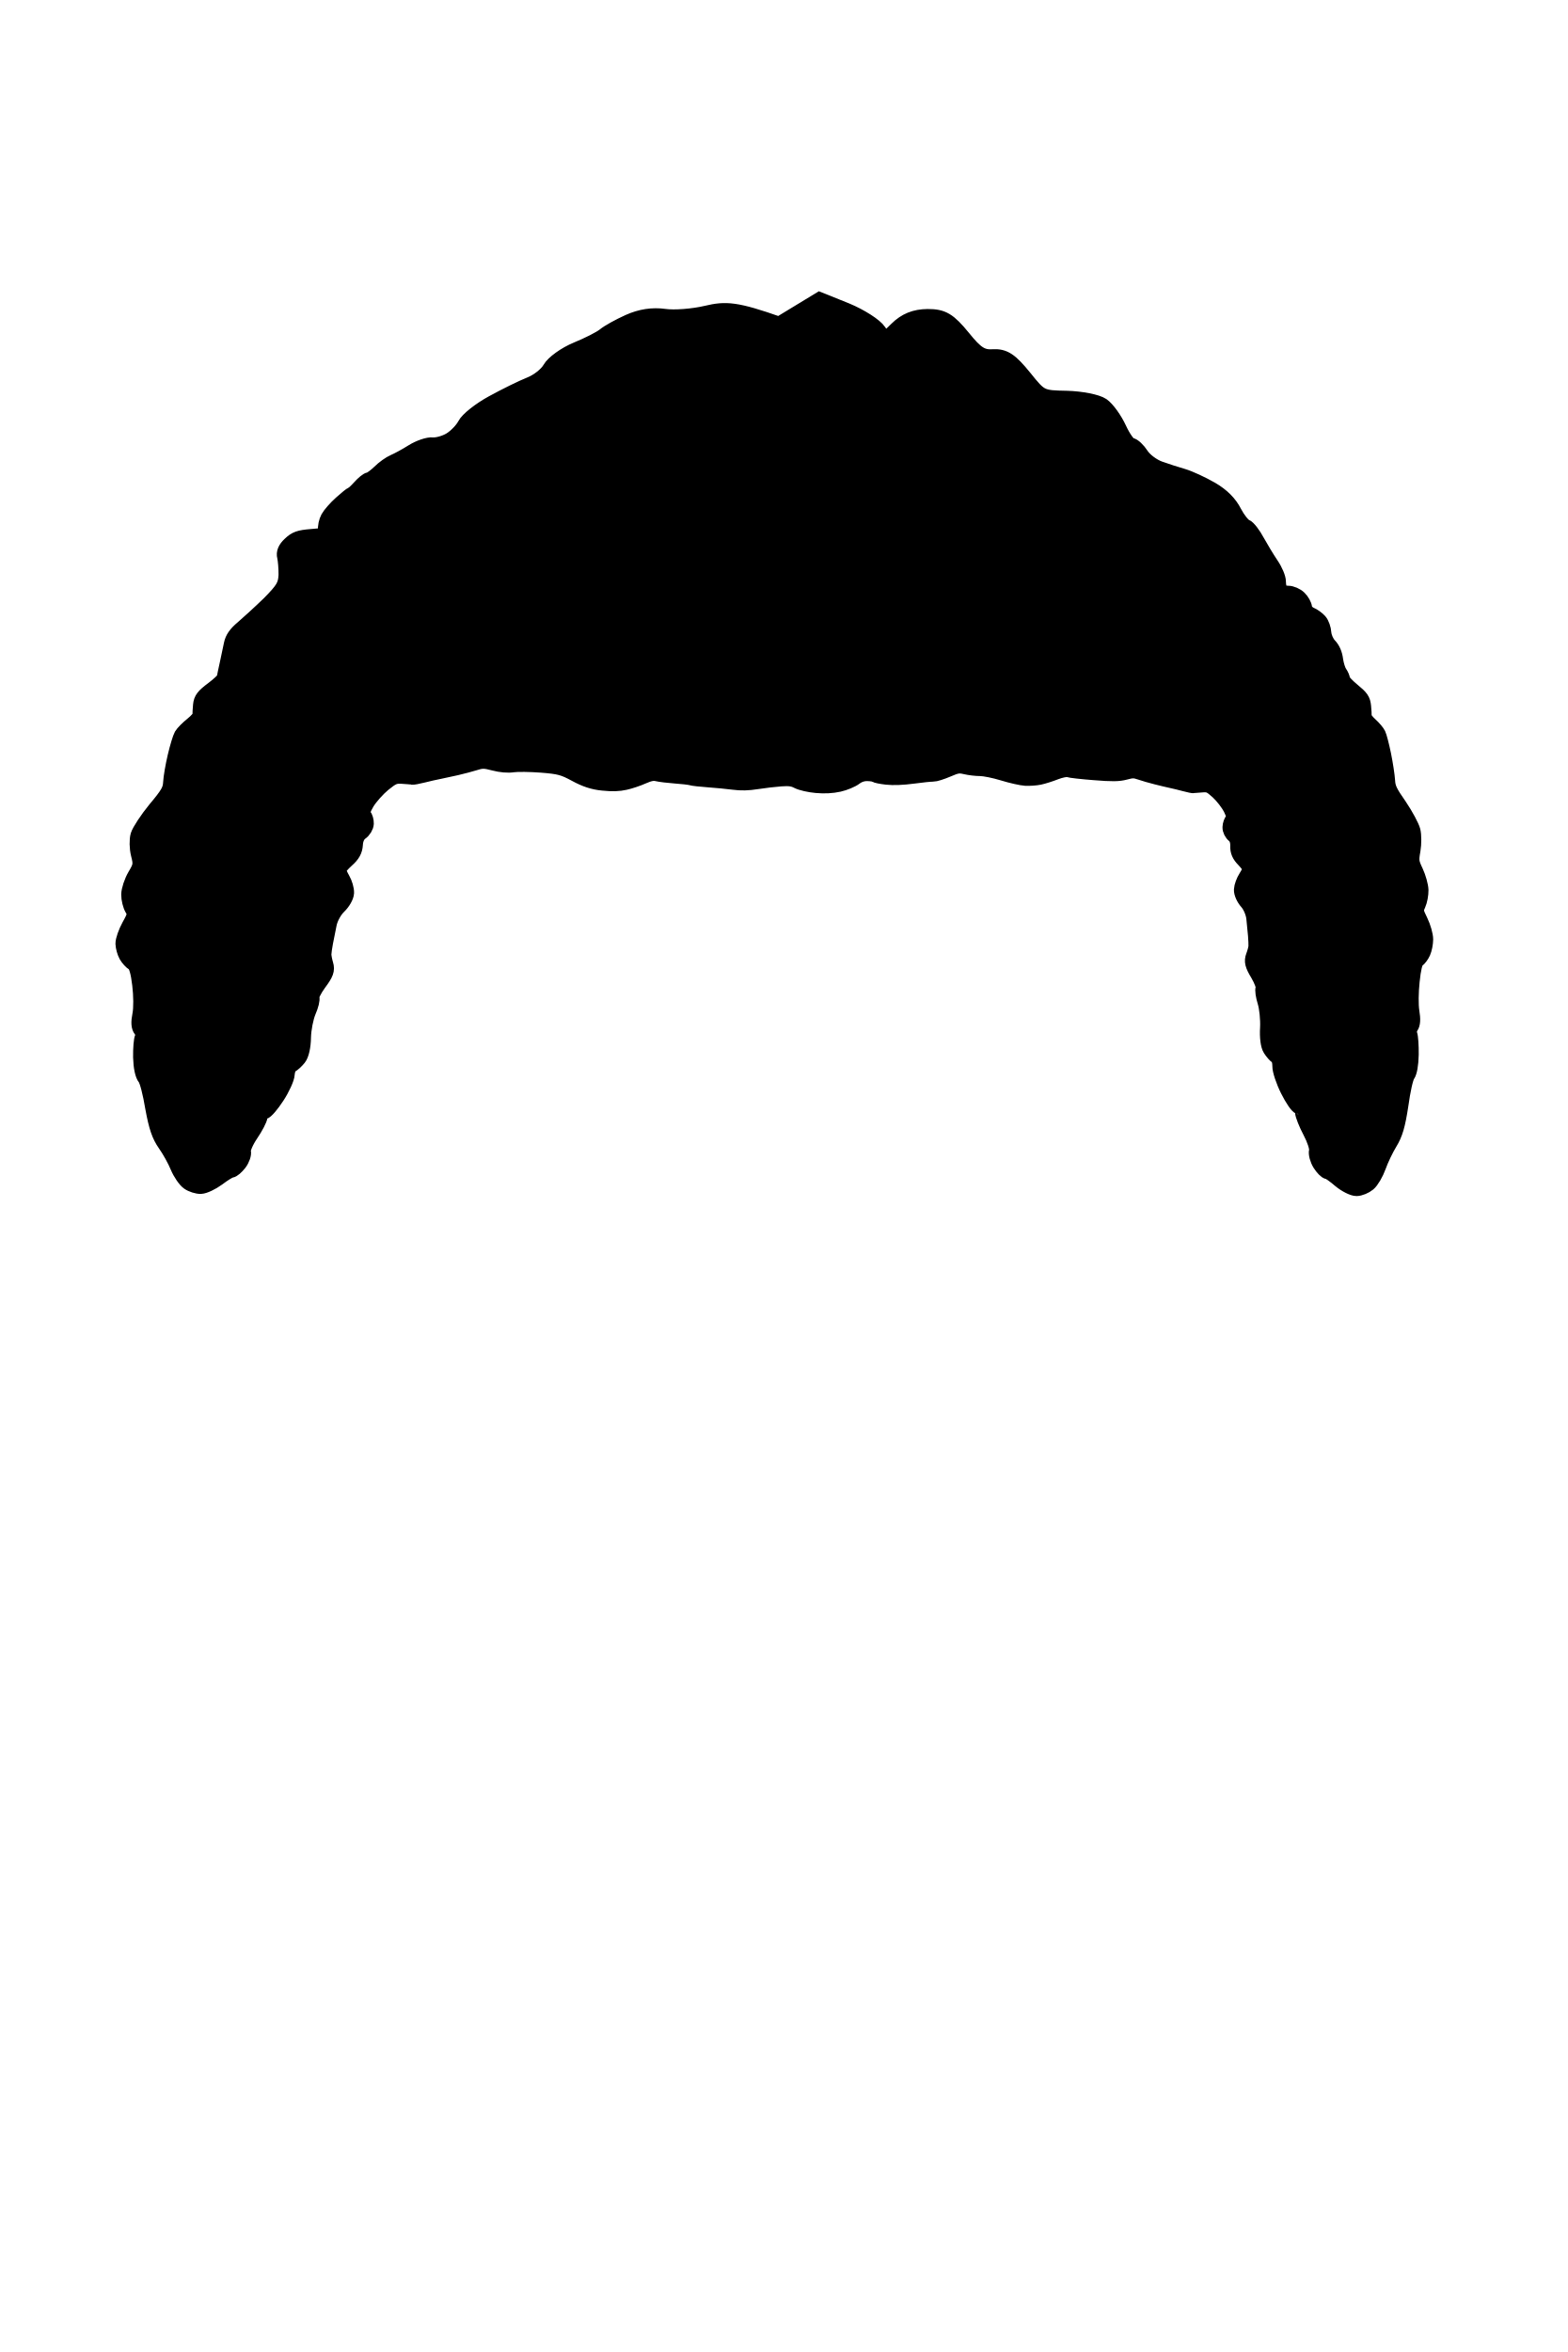
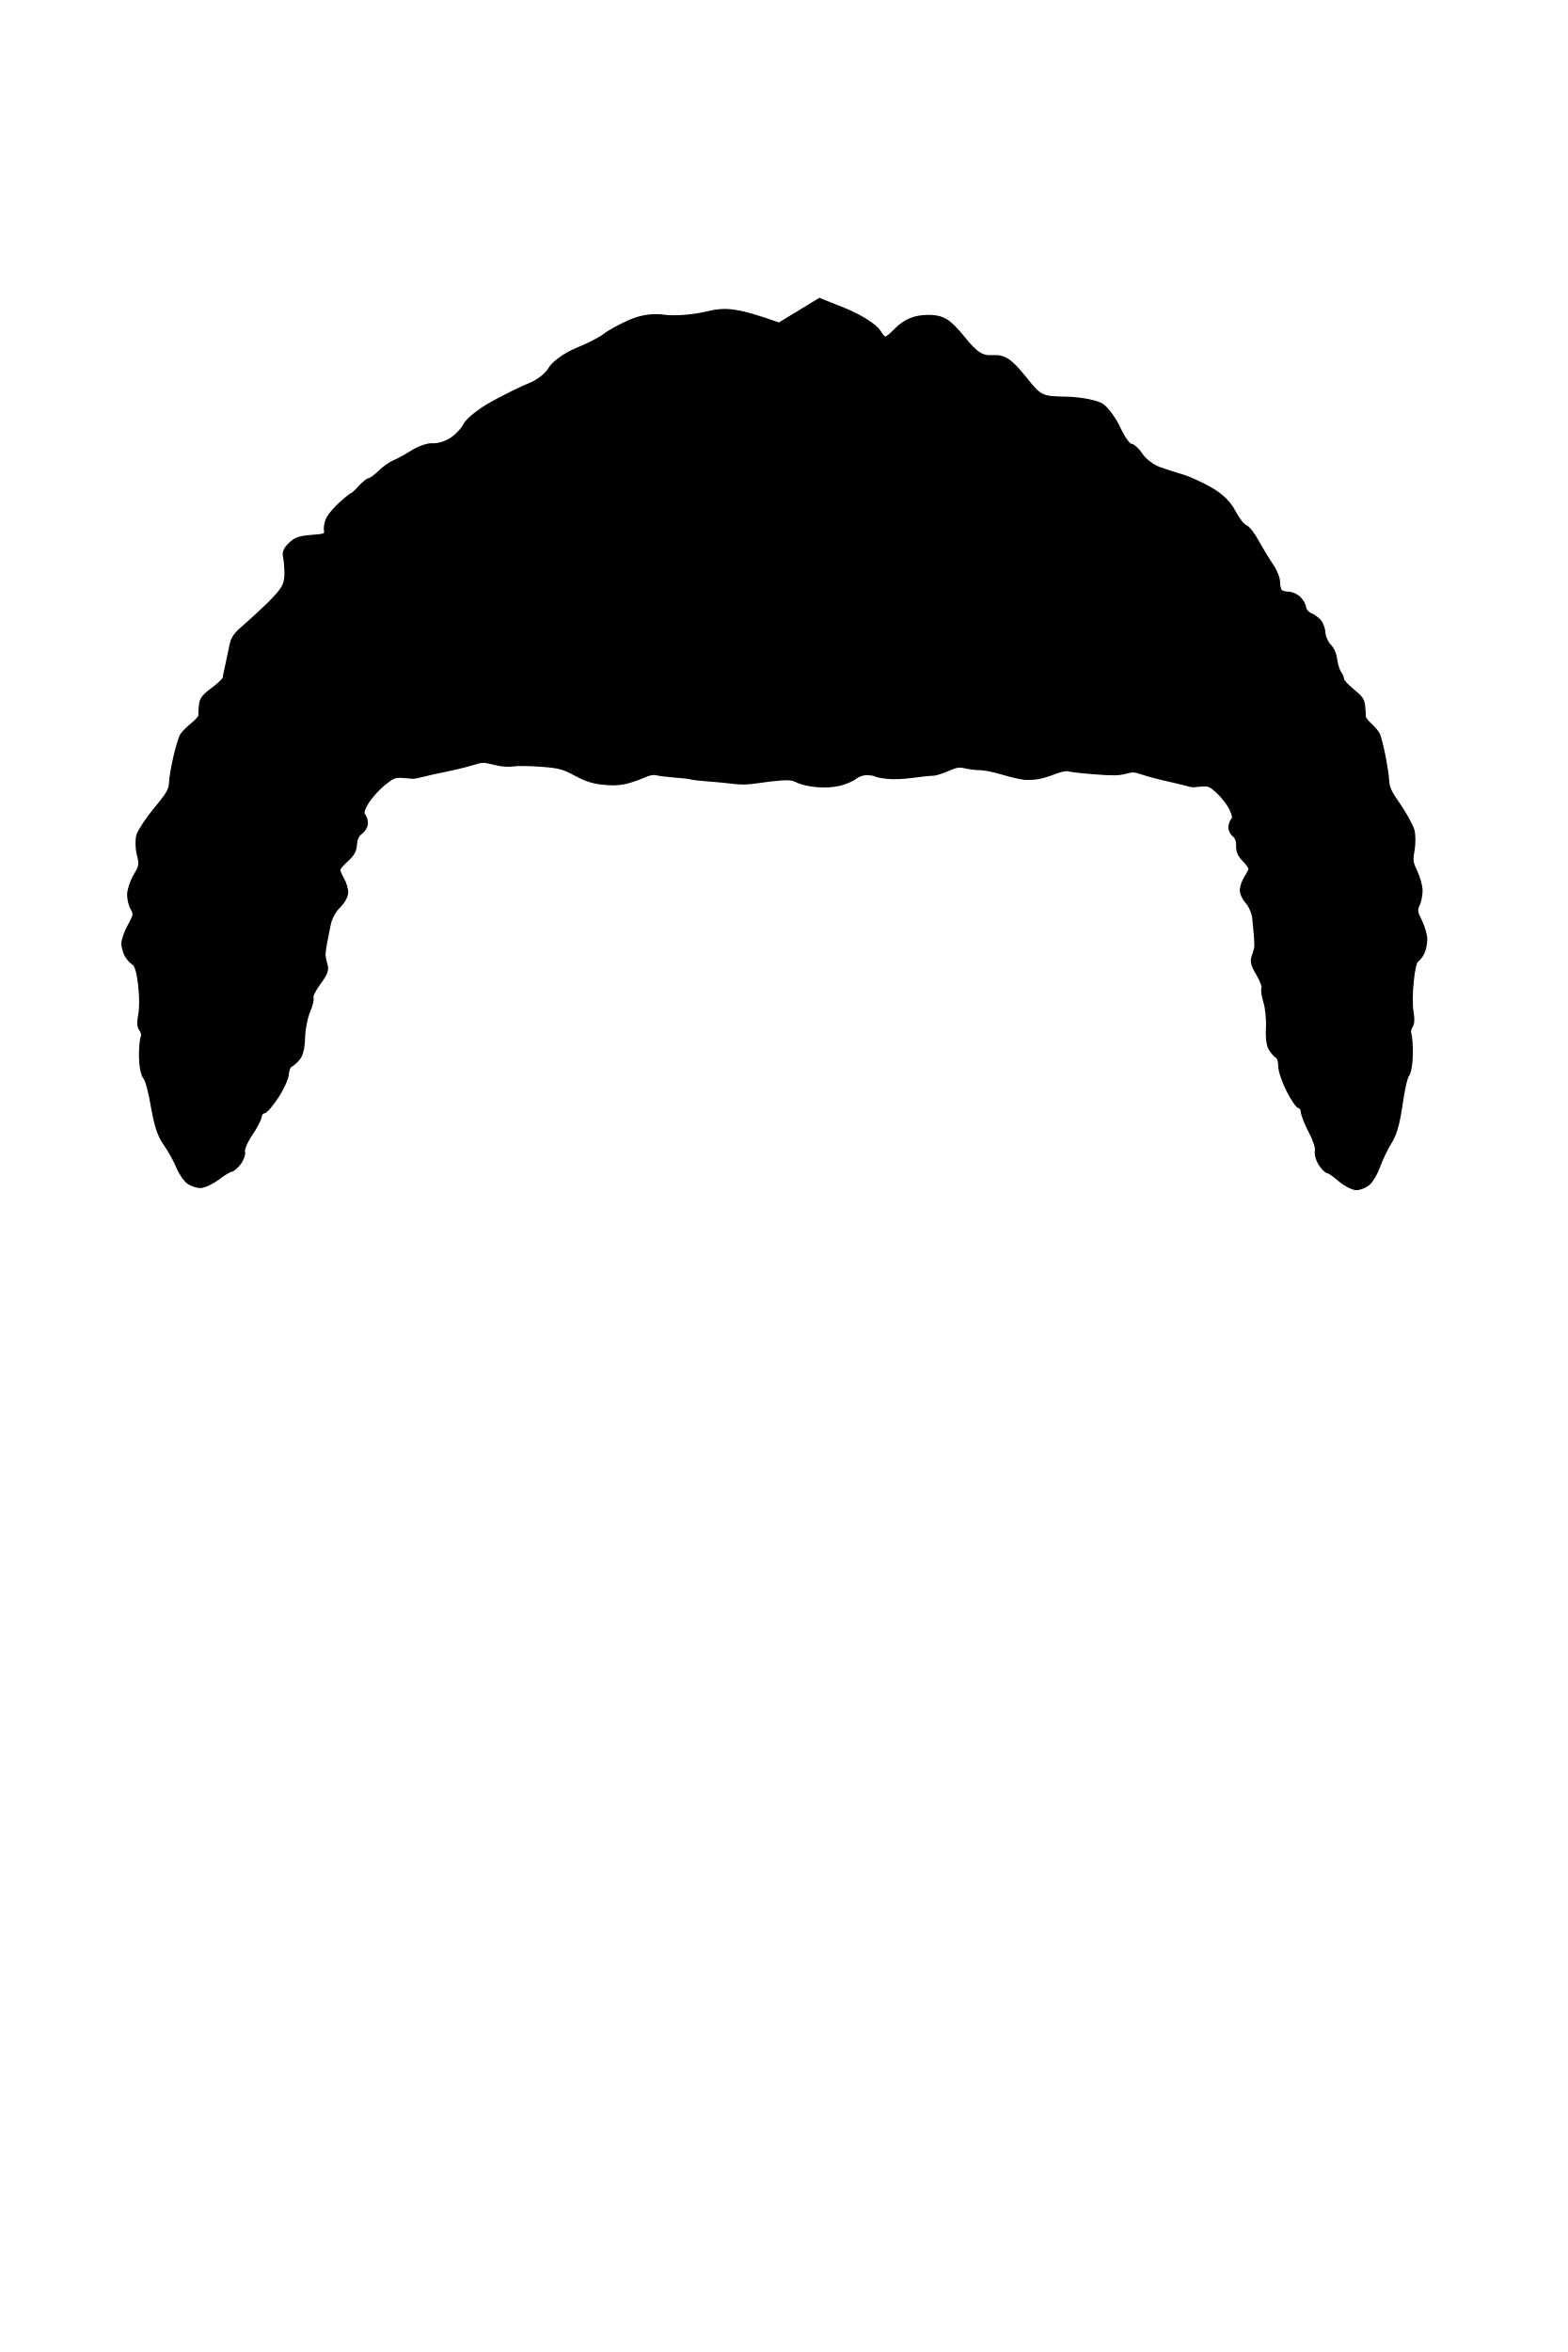
<svg xmlns="http://www.w3.org/2000/svg" viewBox="0 0 400 600" width="400" height="600">
-   <path id="short-02" d="M160.45 82.18C158.01 83.27 155.23 84.82 154.27 85.62C153.32 86.41 150.1 88.05 147.15 89.25C144.24 90.45 141.21 92.64 140.39 94.11C139.58 95.56 137.28 97.37 135.28 98.15C133.3 98.93 128.97 101.06 125.69 102.86C122.48 104.61 119.34 107.1 118.68 108.43C118.01 109.72 116.32 111.46 114.94 112.29C113.57 113.11 111.53 113.68 110.4 113.57C109.27 113.46 106.97 114.25 105.31 115.29C103.67 116.32 101.53 117.49 100.54 117.9C99.56 118.31 97.91 119.49 96.88 120.52C95.85 121.52 94.66 122.39 94.22 122.45C93.78 122.51 92.72 123.38 91.85 124.36C90.98 125.33 90.1 126.14 89.89 126.16C89.68 126.19 88.4 127.22 87.06 128.43C85.73 129.62 84.26 131.29 83.79 132.16C83.32 133.02 83.03 134.39 83.15 135.2C83.33 136.58 83.12 136.68 79.48 136.95C76.32 137.21 75.46 137.53 74.02 138.9C72.86 139.98 72.43 141 72.71 142.05C72.91 142.9 73.09 145.01 73.07 146.71C72.93 149.36 72.35 150.36 68.75 154.01C66.37 156.32 63.29 159.12 61.97 160.25C60.21 161.73 59.41 162.88 59.11 164.34C58.86 165.47 58.39 167.72 58.05 169.35C57.68 171 57.33 172.66 57.28 173.04C57.23 173.42 55.91 174.68 54.33 175.86C51.95 177.64 51.4 178.36 51.25 179.9C51.14 180.94 51.09 182.1 51.14 182.49C51.18 182.87 50.27 183.94 49.11 184.87C47.94 185.81 46.71 187.05 46.38 187.63C46.05 188.2 45.32 190.6 44.76 192.97C44.19 195.36 43.68 198.36 43.62 199.62C43.53 201.55 42.91 202.62 39.7 206.44C37.61 208.99 35.64 212 35.3 213.09C34.96 214.2 35 216.35 35.39 217.9C36.06 220.48 35.98 220.97 34.52 223.41C33.65 224.9 32.94 227.06 32.93 228.21C32.92 229.36 33.32 230.97 33.81 231.79C34.6 233.1 34.51 233.59 33.04 236.21C32.14 237.84 31.44 239.88 31.46 240.74C31.49 241.61 31.86 242.94 32.29 243.71C32.73 244.48 33.55 245.38 34.13 245.72C34.82 246.13 35.36 248 35.73 251.18C36.07 253.93 36.1 257.26 35.77 258.85C35.38 260.8 35.46 261.97 36.02 262.67C36.47 263.23 36.63 264.13 36.37 264.69C36.11 265.24 35.92 267.51 35.96 269.73C36.03 272.24 36.45 274.2 37.05 274.93C37.61 275.6 38.43 278.84 39.05 282.58C39.96 287.54 40.71 289.69 42.21 291.83C43.31 293.38 44.75 295.98 45.41 297.6C46.09 299.23 47.32 301.02 48.13 301.58C48.95 302.16 50.35 302.6 51.23 302.57C52.12 302.54 54.05 301.63 55.53 300.54C57 299.42 58.55 298.47 58.96 298.45C59.37 298.43 60.29 297.64 61.02 296.69C61.75 295.73 62.2 294.41 62.03 293.77C61.86 293.13 62.7 291.16 63.91 289.37C65.14 287.57 66.2 285.53 66.27 284.86C66.33 284.2 66.79 283.61 67.28 283.57C67.78 283.53 69.26 281.8 70.61 279.73C71.98 277.64 73.15 275.07 73.2 274.03C73.25 272.99 73.69 271.94 74.17 271.71C74.66 271.47 75.56 270.65 76.18 269.88C76.86 269.04 77.32 266.94 77.35 264.62C77.4 262.52 77.98 259.56 78.63 258.03C79.3 256.51 79.68 254.94 79.49 254.54C79.29 254.14 80.11 252.44 81.33 250.78C83.13 248.38 83.48 247.43 83.05 246.04C82.77 245.1 82.55 243.92 82.56 243.43C82.57 242.94 82.76 241.58 82.98 240.42C83.2 239.26 83.63 237.12 83.93 235.66C84.24 234.17 85.3 232.24 86.37 231.21C87.45 230.18 88.29 228.71 88.34 227.77C88.38 226.88 87.93 225.32 87.34 224.32C86.75 223.31 86.29 222.2 86.33 221.84C86.36 221.47 87.3 220.35 88.43 219.34C89.93 218.02 90.51 216.96 90.6 215.38C90.67 214.05 91.21 212.9 92.01 212.35C92.73 211.86 93.34 210.85 93.38 210.11C93.41 209.38 93.13 208.43 92.75 208.01C92.27 207.48 92.53 206.45 93.58 204.7C94.42 203.32 96.31 201.2 97.77 199.99C100.08 198.11 100.71 197.84 102.59 197.95C103.78 198.02 104.93 198.12 105.15 198.18C105.36 198.24 106.62 198.01 107.95 197.67C109.28 197.33 111.09 196.92 111.97 196.76C112.86 196.59 114.85 196.16 116.41 195.8C117.96 195.44 120.15 194.86 121.27 194.51C123.01 193.96 123.7 193.98 126.08 194.61C127.8 195.06 129.63 195.22 130.89 195.02C132 194.85 135.26 194.89 138.14 195.11C142.72 195.47 143.8 195.76 146.89 197.44C149.4 198.8 151.37 199.45 153.81 199.69C156.27 199.94 157.85 199.89 159.49 199.52C160.73 199.25 162.78 198.56 164.04 197.99C165.72 197.25 166.7 197.07 167.72 197.32C168.49 197.5 170.57 197.75 172.34 197.88C174.1 198 175.91 198.21 176.34 198.35C176.78 198.49 178.76 198.71 180.74 198.85C182.73 198.99 185.61 199.27 187.14 199.47C189.13 199.73 190.86 199.69 193.18 199.32C194.96 199.04 197.68 198.72 199.23 198.61C201.42 198.45 202.38 198.59 203.58 199.22C204.43 199.66 206.55 200.15 208.29 200.3C210.44 200.49 212.28 200.39 214.06 200C215.49 199.68 217.31 198.92 218.1 198.32C219.02 197.61 220.18 197.23 221.31 197.26C222.28 197.28 223.2 197.43 223.35 197.59C223.51 197.75 224.82 198.02 226.26 198.18C227.91 198.37 230.38 198.27 232.98 197.92C235.23 197.61 237.5 197.38 238.03 197.41C238.56 197.43 240.22 196.91 241.73 196.26C244.09 195.24 244.69 195.14 246.34 195.53C247.37 195.78 249.08 195.98 250.12 195.98C251.16 195.98 253.77 196.5 255.92 197.16C258.06 197.82 260.65 198.4 261.67 198.46C262.69 198.51 264.28 198.4 265.2 198.21C266.12 198.02 267.96 197.44 269.28 196.92C270.62 196.4 272.08 196.11 272.59 196.28C273.08 196.45 276.09 196.79 279.26 197.03C283.79 197.4 285.4 197.38 287.09 196.93C288.88 196.44 289.48 196.44 290.95 196.95C291.91 197.28 293.78 197.82 295.11 198.15C296.43 198.49 298.13 198.89 298.88 199.05C299.63 199.2 301.17 199.58 302.29 199.88C303.4 200.19 304.46 200.4 304.65 200.35C304.84 200.29 305.82 200.2 306.83 200.14C308.43 200.03 308.95 200.27 310.81 201.96C311.98 203.04 313.45 204.94 314.08 206.17C314.87 207.75 315.02 208.67 314.59 209.14C314.24 209.52 313.94 210.37 313.92 211.03C313.89 211.7 314.34 212.6 314.92 213.04C315.56 213.54 315.94 214.57 315.9 215.76C315.85 217.18 316.27 218.13 317.45 219.33C318.33 220.24 319.05 221.26 319.05 221.58C319.05 221.91 318.57 222.92 317.99 223.82C317.4 224.73 316.88 226.14 316.84 226.95C316.8 227.8 317.4 229.15 318.25 230.1C319.1 231.06 319.85 232.83 320 234.21C320.14 235.56 320.33 237.56 320.43 238.64C320.52 239.73 320.57 241.01 320.54 241.47C320.51 241.93 320.22 243.04 319.88 243.93C319.39 245.23 319.62 246.14 321.02 248.47C321.97 250.09 322.57 251.75 322.36 252.14C322.15 252.53 322.38 254.07 322.85 255.58C323.32 257.1 323.62 260.07 323.51 262.18C323.36 264.53 323.63 266.7 324.19 267.57C324.7 268.38 325.47 269.25 325.9 269.51C326.33 269.76 326.67 270.86 326.64 271.95C326.62 273.05 327.53 275.79 328.67 278.05C329.8 280.31 331.09 282.21 331.54 282.26C332 282.32 332.39 282.96 332.42 283.68C332.45 284.42 333.34 286.67 334.4 288.67C335.46 290.66 336.18 292.86 335.99 293.58C335.8 294.3 336.2 295.78 336.87 296.86C337.55 297.93 338.41 298.8 338.79 298.81C339.16 298.82 340.6 299.84 342 301.05C343.41 302.22 345.27 303.13 346.13 303.12C346.99 303.11 348.33 302.55 349.11 301.9C349.89 301.25 351.04 299.29 351.66 297.55C352.27 295.82 353.58 293.07 354.58 291.45C355.93 289.24 356.58 287.04 357.35 281.96C357.87 278.17 358.59 274.9 359.07 274.24C359.59 273.53 359.94 271.57 359.99 269.02C360.02 266.77 359.86 264.47 359.64 263.89C359.43 263.32 359.56 262.41 359.94 261.88C360.42 261.2 360.49 260.03 360.16 258.04C359.89 256.42 359.93 253.07 360.23 250.32C360.55 247.15 360.99 245.29 361.55 244.9C362.02 244.58 362.69 243.69 363.03 242.92C363.38 242.15 363.67 240.67 363.68 239.63C363.68 238.6 363.1 236.52 362.37 235.03C361.15 232.56 361.1 232.21 361.79 230.71C362.2 229.81 362.5 228.17 362.48 227.07C362.45 225.98 361.86 223.87 361.18 222.4C360.03 219.99 359.97 219.51 360.45 216.85C360.72 215.24 360.71 213.04 360.44 211.94C360.16 210.85 358.62 207.97 357.01 205.59C354.54 202.06 354.06 201.05 353.96 199.12C353.88 197.86 353.43 194.89 352.95 192.53C352.47 190.2 351.86 187.87 351.6 187.34C351.34 186.8 350.41 185.71 349.54 184.92C348.66 184.14 347.96 183.19 347.99 182.79C348.01 182.4 347.94 181.23 347.84 180.19C347.68 178.58 347.27 177.99 345.06 176.18C343.64 175.02 342.48 173.76 342.48 173.38C342.48 173 342.15 172.23 341.76 171.67C341.36 171.12 340.89 169.63 340.71 168.36C340.52 166.84 339.99 165.6 339.13 164.71C338.4 163.94 337.78 162.54 337.7 161.47C337.64 160.43 337.17 159.09 336.64 158.5C336.12 157.91 335.08 157.16 334.32 156.84C333.56 156.52 332.86 155.71 332.79 155.04C332.73 154.38 332.12 153.29 331.44 152.63C330.76 151.96 329.51 151.41 328.65 151.42C327.79 151.43 326.85 151.12 326.59 150.74C326.33 150.35 326.11 149.3 326.11 148.39C326.12 147.47 325.31 145.54 324.29 144.06C323.27 142.55 321.66 139.89 320.7 138.15C319.75 136.36 318.43 134.64 317.77 134.39C317.1 134.14 315.79 132.5 314.85 130.7C313.7 128.43 311.81 126.51 309.06 124.9C306.73 123.56 303.47 122.05 301.84 121.57C300.19 121.1 297.47 120.22 295.8 119.62C294.11 119.01 292.02 117.46 291.18 116.16C290.32 114.83 289.12 113.7 288.51 113.66C287.91 113.62 286.55 111.74 285.48 109.42C284.38 107.03 282.45 104.33 281.18 103.46C279.9 102.59 275.91 101.79 272.23 101.69C265.6 101.57 265.45 101.49 261.32 96.35C257.77 91.97 256.19 90.92 253.36 91.09C250.51 91.27 249.03 90.34 245.67 86.17C242.04 81.73 240.51 80.81 236.66 80.83C233.45 80.86 231.03 81.85 228.86 84C225.82 87 225.78 87 224.18 84.55C223.28 83.16 219.58 80.78 215.92 79.26L209.12 76.53L198.8 82.8C187.78 78.92 185.22 78.79 180.26 79.97C176.86 80.78 172.05 81.15 169.54 80.79C166.48 80.36 163.46 80.83 160.45 82.18Z" fill="$[hairColor]" stroke="#000" stroke-width="4" />
+   <path id="short-02" d="M160.45 82.18C158.01 83.27 155.23 84.82 154.27 85.62C153.32 86.41 150.1 88.05 147.15 89.25C144.24 90.45 141.21 92.64 140.39 94.11C139.58 95.56 137.28 97.37 135.28 98.15C133.3 98.93 128.97 101.06 125.69 102.86C122.48 104.61 119.34 107.1 118.68 108.43C118.01 109.72 116.32 111.46 114.94 112.29C113.57 113.11 111.53 113.68 110.4 113.57C109.27 113.46 106.97 114.25 105.31 115.29C103.67 116.32 101.53 117.49 100.54 117.9C99.56 118.31 97.91 119.49 96.88 120.52C95.85 121.52 94.66 122.39 94.22 122.45C93.78 122.51 92.72 123.38 91.85 124.36C90.98 125.33 90.1 126.14 89.89 126.16C89.68 126.19 88.4 127.22 87.06 128.43C85.73 129.62 84.26 131.29 83.79 132.16C83.32 133.02 83.03 134.39 83.15 135.2C83.33 136.58 83.12 136.68 79.48 136.95C76.32 137.21 75.46 137.53 74.02 138.9C72.86 139.98 72.43 141 72.71 142.05C72.91 142.9 73.09 145.01 73.07 146.71C72.93 149.36 72.35 150.36 68.75 154.01C66.37 156.32 63.29 159.12 61.97 160.25C60.21 161.73 59.41 162.88 59.11 164.34C58.86 165.47 58.39 167.72 58.05 169.35C57.68 171 57.33 172.66 57.28 173.04C57.23 173.42 55.91 174.68 54.33 175.86C51.95 177.64 51.4 178.36 51.25 179.9C51.14 180.94 51.09 182.1 51.14 182.49C51.18 182.87 50.27 183.94 49.11 184.87C47.94 185.81 46.71 187.05 46.38 187.63C46.05 188.2 45.32 190.6 44.76 192.97C44.19 195.36 43.68 198.36 43.62 199.62C43.53 201.55 42.91 202.62 39.7 206.44C37.61 208.99 35.64 212 35.3 213.09C34.96 214.2 35 216.35 35.39 217.9C36.06 220.48 35.98 220.97 34.52 223.41C33.65 224.9 32.94 227.06 32.93 228.21C32.92 229.36 33.32 230.97 33.81 231.79C34.6 233.1 34.51 233.59 33.04 236.21C32.14 237.84 31.44 239.88 31.46 240.74C31.49 241.61 31.86 242.94 32.29 243.71C32.73 244.48 33.55 245.38 34.13 245.72C34.82 246.13 35.36 248 35.73 251.18C36.07 253.93 36.1 257.26 35.77 258.85C35.38 260.8 35.46 261.97 36.02 262.67C36.47 263.23 36.63 264.13 36.37 264.69C36.11 265.24 35.92 267.51 35.96 269.73C36.03 272.24 36.45 274.2 37.05 274.93C37.61 275.6 38.43 278.84 39.05 282.58C39.96 287.54 40.71 289.69 42.21 291.83C43.31 293.38 44.75 295.98 45.41 297.6C46.09 299.23 47.32 301.02 48.13 301.58C48.95 302.16 50.35 302.6 51.23 302.57C52.12 302.54 54.05 301.63 55.53 300.54C57 299.42 58.55 298.47 58.96 298.45C59.37 298.43 60.29 297.64 61.02 296.69C61.75 295.73 62.2 294.41 62.03 293.77C61.86 293.13 62.7 291.16 63.91 289.37C65.14 287.57 66.2 285.53 66.27 284.86C66.33 284.2 66.79 283.61 67.28 283.57C67.78 283.53 69.26 281.8 70.61 279.73C71.98 277.64 73.15 275.07 73.2 274.03C73.25 272.99 73.69 271.94 74.17 271.71C74.66 271.47 75.56 270.65 76.18 269.88C76.86 269.04 77.32 266.94 77.35 264.62C77.4 262.52 77.98 259.56 78.63 258.03C79.3 256.51 79.68 254.94 79.49 254.54C79.29 254.14 80.11 252.44 81.33 250.78C83.13 248.38 83.48 247.43 83.05 246.04C82.77 245.1 82.55 243.92 82.56 243.43C82.57 242.94 82.76 241.58 82.98 240.42C83.2 239.26 83.63 237.12 83.93 235.66C84.24 234.17 85.3 232.24 86.37 231.21C87.45 230.18 88.29 228.71 88.34 227.77C88.38 226.88 87.93 225.32 87.34 224.32C86.75 223.31 86.29 222.2 86.33 221.84C86.36 221.47 87.3 220.35 88.43 219.34C89.93 218.02 90.51 216.96 90.6 215.38C90.67 214.05 91.21 212.9 92.01 212.35C92.73 211.86 93.34 210.85 93.38 210.11C93.41 209.38 93.13 208.43 92.75 208.01C92.27 207.48 92.53 206.45 93.58 204.7C94.42 203.32 96.31 201.2 97.77 199.99C100.08 198.11 100.71 197.84 102.59 197.95C103.78 198.02 104.93 198.12 105.15 198.18C105.36 198.24 106.62 198.01 107.95 197.67C109.28 197.33 111.09 196.92 111.97 196.76C112.86 196.59 114.85 196.16 116.41 195.8C117.96 195.44 120.15 194.86 121.27 194.51C123.01 193.96 123.7 193.98 126.08 194.61C127.8 195.06 129.63 195.22 130.89 195.02C132 194.85 135.26 194.89 138.14 195.11C142.72 195.47 143.8 195.76 146.89 197.44C149.4 198.8 151.37 199.45 153.81 199.69C156.27 199.94 157.85 199.89 159.49 199.52C160.73 199.25 162.78 198.56 164.04 197.99C165.72 197.25 166.7 197.07 167.72 197.32C168.49 197.5 170.57 197.75 172.34 197.88C174.1 198 175.91 198.21 176.34 198.35C176.78 198.49 178.76 198.71 180.74 198.85C182.73 198.99 185.61 199.27 187.14 199.47C189.13 199.73 190.86 199.69 193.18 199.32C194.96 199.04 197.68 198.72 199.23 198.61C201.42 198.45 202.38 198.59 203.58 199.22C204.43 199.66 206.55 200.15 208.29 200.3C210.44 200.49 212.28 200.39 214.06 200C215.49 199.68 217.31 198.92 218.1 198.32C219.02 197.61 220.18 197.23 221.31 197.26C222.28 197.28 223.2 197.43 223.35 197.59C223.51 197.75 224.82 198.02 226.26 198.18C227.91 198.37 230.38 198.27 232.98 197.92C235.23 197.61 237.5 197.38 238.03 197.41C238.56 197.43 240.22 196.91 241.73 196.26C244.09 195.24 244.69 195.14 246.34 195.53C247.37 195.78 249.08 195.98 250.12 195.98C251.16 195.98 253.77 196.5 255.92 197.16C258.06 197.82 260.65 198.4 261.67 198.46C262.69 198.51 264.28 198.4 265.2 198.21C266.12 198.02 267.96 197.44 269.28 196.92C270.62 196.4 272.08 196.11 272.59 196.28C273.08 196.45 276.09 196.79 279.26 197.03C283.79 197.4 285.4 197.38 287.09 196.93C288.88 196.44 289.48 196.44 290.95 196.95C291.91 197.28 293.78 197.82 295.11 198.15C296.43 198.49 298.13 198.89 298.88 199.05C299.63 199.2 301.17 199.58 302.29 199.88C303.4 200.19 304.46 200.4 304.65 200.35C304.84 200.29 305.82 200.2 306.83 200.14C308.43 200.03 308.95 200.27 310.81 201.96C311.98 203.04 313.45 204.94 314.08 206.17C314.87 207.75 315.02 208.67 314.59 209.14C314.24 209.52 313.94 210.37 313.92 211.03C313.89 211.7 314.34 212.6 314.92 213.04C315.56 213.54 315.94 214.57 315.9 215.76C315.85 217.18 316.27 218.13 317.45 219.33C318.33 220.24 319.05 221.26 319.05 221.58C319.05 221.91 318.57 222.92 317.99 223.82C317.4 224.73 316.88 226.14 316.84 226.95C316.8 227.8 317.4 229.15 318.25 230.1C319.1 231.06 319.85 232.83 320 234.21C320.14 235.56 320.33 237.56 320.43 238.64C320.52 239.73 320.57 241.01 320.54 241.47C320.51 241.93 320.22 243.04 319.88 243.93C319.39 245.23 319.62 246.14 321.02 248.47C321.97 250.09 322.57 251.75 322.36 252.14C322.15 252.53 322.38 254.07 322.85 255.58C323.32 257.1 323.62 260.07 323.51 262.18C323.36 264.53 323.63 266.7 324.19 267.57C324.7 268.38 325.47 269.25 325.9 269.51C326.33 269.76 326.67 270.86 326.64 271.95C326.62 273.05 327.53 275.79 328.67 278.05C329.8 280.31 331.09 282.21 331.54 282.26C332 282.32 332.39 282.96 332.42 283.68C332.45 284.42 333.34 286.67 334.4 288.67C335.46 290.66 336.18 292.86 335.99 293.58C335.8 294.3 336.2 295.78 336.87 296.86C337.55 297.93 338.41 298.8 338.79 298.81C339.16 298.82 340.6 299.84 342 301.05C343.41 302.22 345.27 303.13 346.13 303.12C346.99 303.11 348.33 302.55 349.11 301.9C349.89 301.25 351.04 299.29 351.66 297.55C352.27 295.82 353.58 293.07 354.58 291.45C355.93 289.24 356.58 287.04 357.35 281.96C357.87 278.17 358.59 274.9 359.07 274.24C359.59 273.53 359.94 271.57 359.99 269.02C360.02 266.77 359.86 264.47 359.64 263.89C359.43 263.32 359.56 262.41 359.94 261.88C360.42 261.2 360.49 260.03 360.16 258.04C359.89 256.42 359.93 253.07 360.23 250.32C360.55 247.15 360.99 245.29 361.55 244.9C362.02 244.58 362.69 243.69 363.03 242.92C363.38 242.15 363.67 240.67 363.68 239.63C363.68 238.6 363.1 236.52 362.37 235.03C361.15 232.56 361.1 232.21 361.79 230.71C362.2 229.81 362.5 228.17 362.48 227.07C362.45 225.98 361.86 223.87 361.18 222.4C360.03 219.99 359.97 219.51 360.45 216.85C360.72 215.24 360.71 213.04 360.44 211.94C360.16 210.85 358.62 207.97 357.01 205.59C354.54 202.06 354.06 201.05 353.96 199.12C353.88 197.86 353.43 194.89 352.95 192.53C352.47 190.2 351.86 187.87 351.6 187.34C351.34 186.8 350.41 185.71 349.54 184.92C348.66 184.14 347.96 183.19 347.99 182.79C348.01 182.4 347.94 181.23 347.84 180.19C347.68 178.58 347.27 177.99 345.06 176.18C343.64 175.02 342.48 173.76 342.48 173.38C342.48 173 342.15 172.23 341.76 171.67C341.36 171.12 340.89 169.63 340.71 168.36C340.52 166.84 339.99 165.6 339.13 164.71C338.4 163.94 337.78 162.54 337.7 161.47C337.64 160.43 337.17 159.09 336.64 158.5C336.12 157.91 335.08 157.16 334.32 156.84C333.56 156.52 332.86 155.71 332.79 155.04C332.73 154.38 332.12 153.29 331.44 152.63C330.76 151.96 329.51 151.41 328.65 151.42C327.79 151.43 326.85 151.12 326.59 150.74C326.33 150.35 326.11 149.3 326.11 148.39C326.12 147.47 325.31 145.54 324.29 144.06C323.27 142.55 321.66 139.89 320.7 138.15C319.75 136.36 318.43 134.64 317.77 134.39C317.1 134.14 315.79 132.5 314.85 130.7C313.7 128.43 311.81 126.51 309.06 124.9C306.73 123.56 303.47 122.05 301.84 121.57C300.19 121.1 297.47 120.22 295.8 119.62C294.11 119.01 292.02 117.46 291.18 116.16C290.32 114.83 289.12 113.7 288.51 113.66C287.91 113.62 286.55 111.74 285.48 109.42C284.38 107.03 282.45 104.33 281.18 103.46C279.9 102.59 275.91 101.79 272.23 101.69C265.6 101.57 265.45 101.49 261.32 96.35C257.77 91.97 256.19 90.92 253.36 91.09C250.51 91.27 249.03 90.34 245.67 86.17C242.04 81.73 240.51 80.81 236.66 80.83C233.45 80.86 231.03 81.85 228.86 84C225.82 87 225.78 87 224.18 84.55C223.28 83.16 219.58 80.78 215.92 79.26L209.12 76.53L198.8 82.8C187.78 78.92 185.22 78.79 180.26 79.97C176.86 80.78 172.05 81.15 169.54 80.79C166.48 80.36 163.46 80.83 160.45 82.18Z" fill="$[hairColor]" stroke="#000" stroke-width="1" />
</svg>
